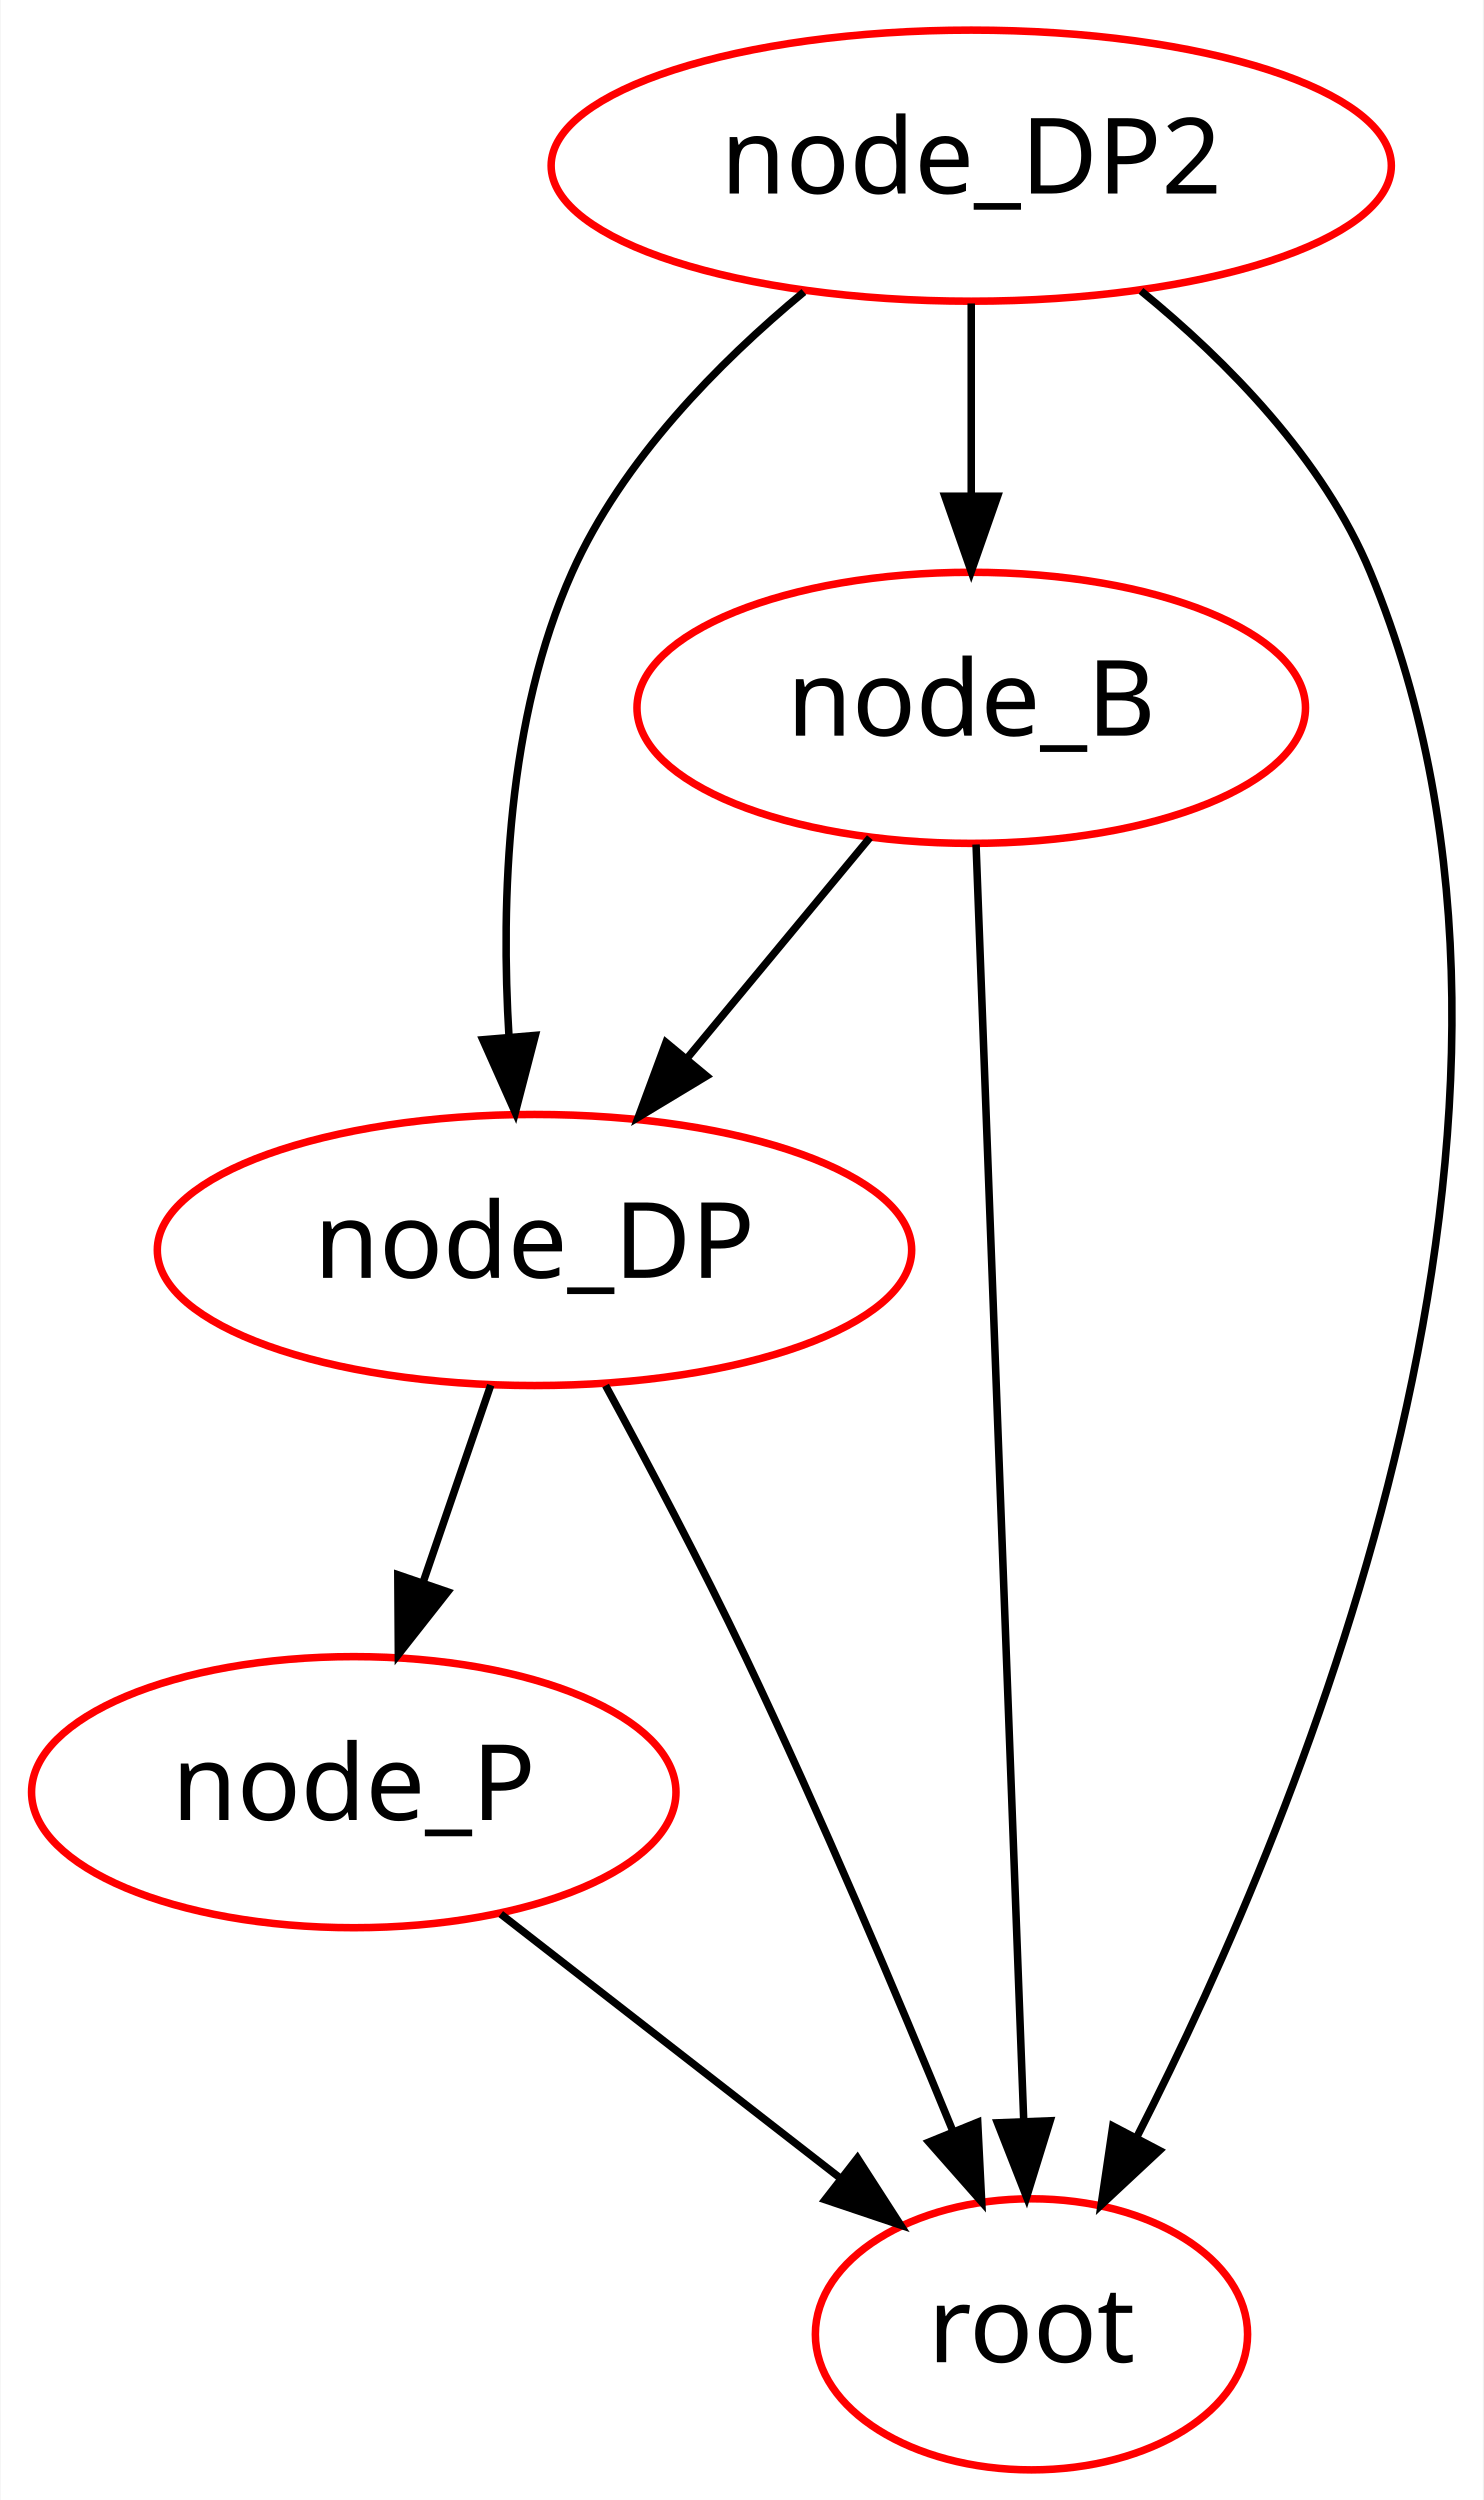
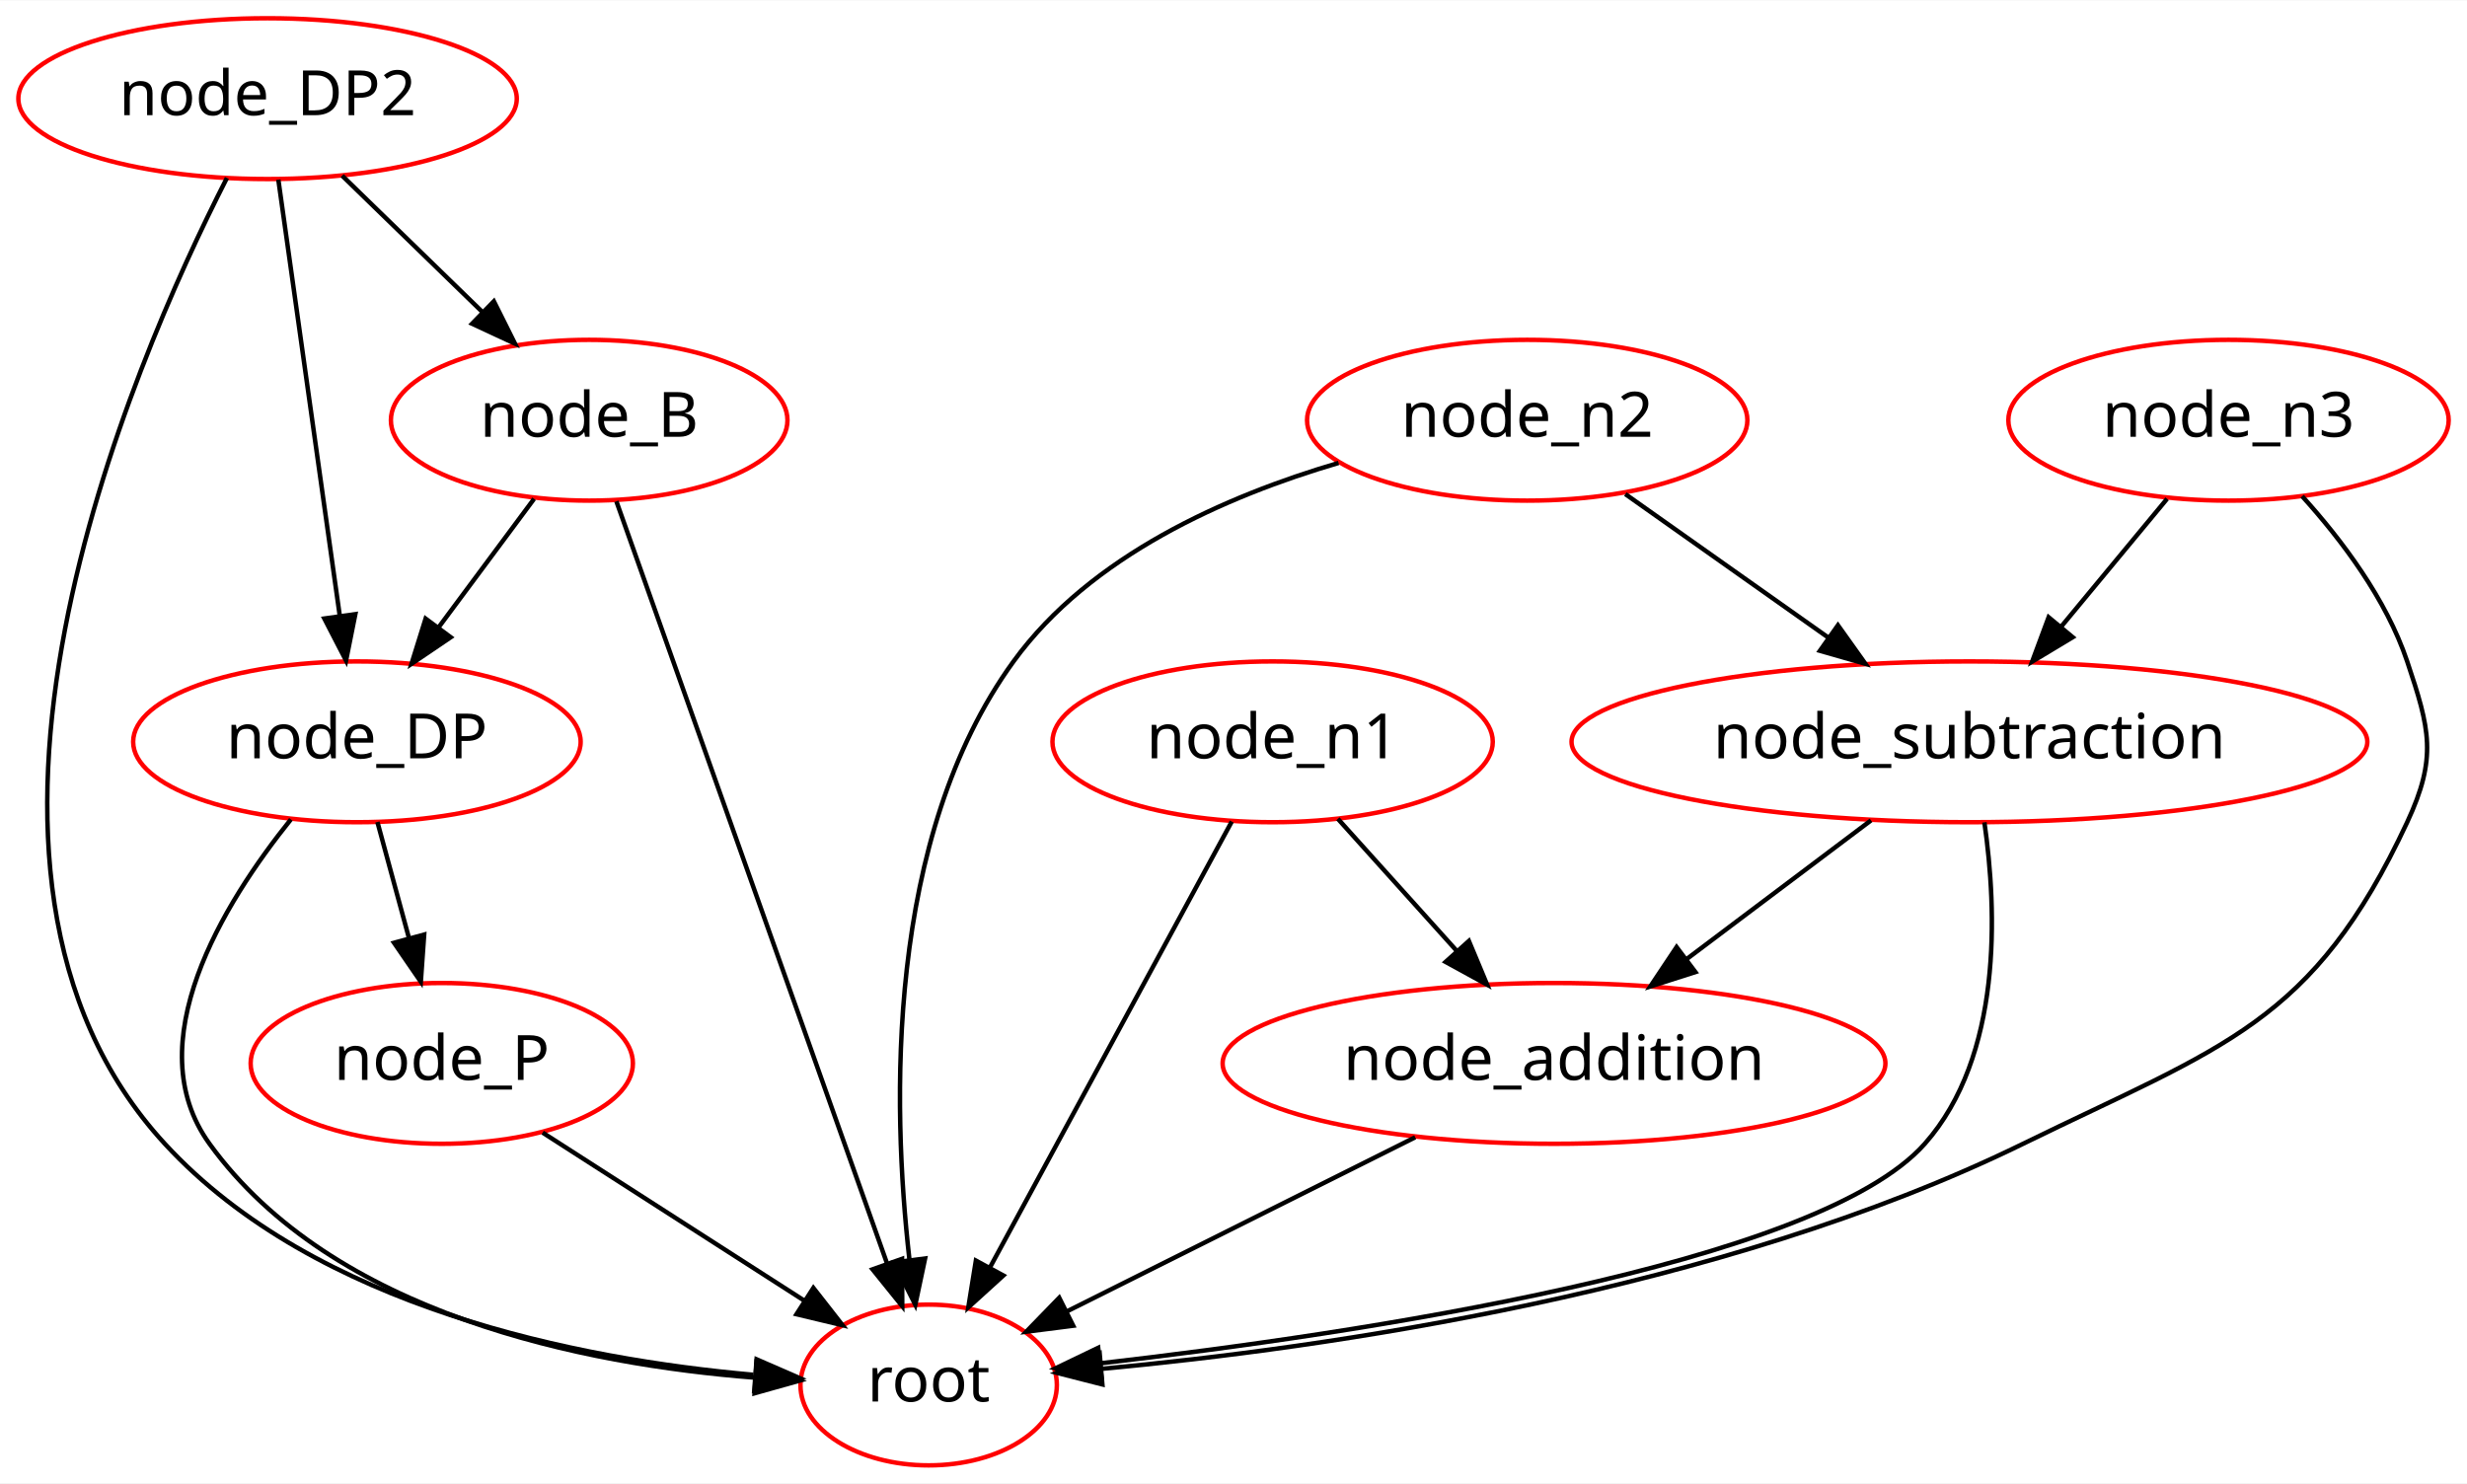
- <svg xmlns="http://www.w3.org/2000/svg" width="197pt" height="332pt" viewBox="0.00 0.00 196.84 332.00">
+ <svg xmlns="http://www.w3.org/2000/svg" width="552pt" height="332pt" viewBox="0.00 0.00 552.29 332.00">
  <g id="graph0" class="graph" transform="scale(1 1) rotate(0) translate(4 328)">
-     <polygon fill="white" stroke="transparent" points="-4,4 -4,-328 192.84,-328 192.84,4 -4,4" />
+     <polygon fill="white" stroke="transparent" points="-4,4 -4,-328 548.29,-328 548.29,4 -4,4" />
    <g id="node1" class="node">
-       <ellipse fill="none" stroke="red" cx="124.9" cy="-234" rx="44.39" ry="18" />
-       <text text-anchor="middle" x="124.9" y="-230.3" font-family="Times-Roman" font-size="14.00">node_B</text>
+       <ellipse fill="none" stroke="red" cx="127.9" cy="-234" rx="44.39" ry="18" />
+       <text text-anchor="middle" x="127.9" y="-230.3" font-family="Times-Roman" font-size="14.00">node_B</text>
    </g>
    <g id="node2" class="node">
-       <ellipse fill="none" stroke="red" cx="66.9" cy="-162" rx="50.09" ry="18" />
-       <text text-anchor="middle" x="66.9" y="-158.3" font-family="Times-Roman" font-size="14.00">node_DP</text>
+       <ellipse fill="none" stroke="red" cx="75.9" cy="-162" rx="50.09" ry="18" />
+       <text text-anchor="middle" x="75.9" y="-158.3" font-family="Times-Roman" font-size="14.00">node_DP</text>
    </g>
    <g id="edge2" class="edge">
-       <path fill="none" stroke="black" d="M111.44,-216.76C104.23,-208.06 95.19,-197.15 87.14,-187.43" />
-       <polygon fill="black" stroke="black" points="89.75,-185.1 80.68,-179.63 84.36,-189.57 89.75,-185.1" />
+       <path fill="none" stroke="black" d="M115.57,-216.41C109.23,-207.87 101.36,-197.28 94.31,-187.79" />
+       <polygon fill="black" stroke="black" points="96.9,-185.41 88.13,-179.47 91.28,-189.58 96.9,-185.41" />
+     </g>
+     <g id="node10" class="node">
+       <ellipse fill="none" stroke="red" cx="203.9" cy="-18" rx="28.7" ry="18" />
+       <text text-anchor="middle" x="203.9" y="-14.3" font-family="Times-Roman" font-size="14.00">root</text>
+     </g>
+     <g id="edge9" class="edge">
+       <path fill="none" stroke="black" d="M133.99,-215.85C147.25,-178.49 178.83,-89.56 194.6,-45.16" />
+       <polygon fill="black" stroke="black" points="197.94,-46.24 197.99,-35.64 191.34,-43.89 197.94,-46.24" />
+     </g>
+     <g id="node4" class="node">
+       <ellipse fill="none" stroke="red" cx="94.9" cy="-90" rx="42.79" ry="18" />
+       <text text-anchor="middle" x="94.9" y="-86.3" font-family="Times-Roman" font-size="14.00">node_P</text>
+     </g>
+     <g id="edge4" class="edge">
+       <path fill="none" stroke="black" d="M80.49,-144.05C82.61,-136.26 85.17,-126.82 87.55,-118.08" />
+       <polygon fill="black" stroke="black" points="90.96,-118.84 90.21,-108.28 84.21,-117.01 90.96,-118.84" />
+     </g>
+     <g id="edge10" class="edge">
+       <path fill="none" stroke="black" d="M61.12,-144.63C45.95,-125.75 26.67,-94.43 42.9,-72 70.57,-33.76 126.78,-22.63 164.9,-19.65" />
+       <polygon fill="black" stroke="black" points="165.37,-23.13 175.13,-19.01 164.93,-16.15 165.37,-23.13" />
+     </g>
+     <g id="node3" class="node">
+       <ellipse fill="none" stroke="red" cx="55.9" cy="-306" rx="55.79" ry="18" />
+       <text text-anchor="middle" x="55.9" y="-302.3" font-family="Times-Roman" font-size="14.00">node_DP2</text>
+     </g>
+     <g id="edge1" class="edge">
+       <path fill="none" stroke="black" d="M72.59,-288.76C81.95,-279.66 93.79,-268.16 104.1,-258.13" />
+       <polygon fill="black" stroke="black" points="106.56,-260.63 111.29,-251.15 101.68,-255.61 106.56,-260.63" />
+     </g>
+     <g id="edge3" class="edge">
+       <path fill="none" stroke="black" d="M58.31,-287.87C61.72,-263.67 67.98,-219.21 72.04,-190.39" />
+       <polygon fill="black" stroke="black" points="75.55,-190.58 73.47,-180.19 68.61,-189.6 75.55,-190.58" />
+     </g>
+     <g id="edge11" class="edge">
+       <path fill="none" stroke="black" d="M46.8,-288.24C25.15,-245.83 -23.57,-133.28 32.9,-72 66.77,-35.23 125.6,-23.74 164.64,-20.28" />
+       <polygon fill="black" stroke="black" points="165.38,-23.74 175.09,-19.51 164.86,-16.76 165.38,-23.74" />
+     </g>
+     <g id="edge12" class="edge">
+       <path fill="none" stroke="black" d="M117.48,-74.5C134.52,-63.55 157.99,-48.48 176.17,-36.81" />
+       <polygon fill="black" stroke="black" points="178.09,-39.73 184.62,-31.38 174.31,-33.84 178.09,-39.73" />
    </g>
    <g id="node5" class="node">
-       <ellipse fill="none" stroke="red" cx="132.9" cy="-18" rx="28.7" ry="18" />
-       <text text-anchor="middle" x="132.9" y="-14.3" font-family="Times-Roman" font-size="14.00">root</text>
+       <ellipse fill="none" stroke="red" cx="343.9" cy="-90" rx="74.19" ry="18" />
+       <text text-anchor="middle" x="343.9" y="-86.3" font-family="Times-Roman" font-size="14.00">node_addition</text>
+     </g>
+     <g id="edge13" class="edge">
+       <path fill="none" stroke="black" d="M312.82,-73.46C289.6,-61.85 258,-46.05 234.81,-34.46" />
+       <polygon fill="black" stroke="black" points="236.26,-31.27 225.75,-29.93 233.13,-37.53 236.26,-31.27" />
+     </g>
+     <g id="node6" class="node">
+       <ellipse fill="none" stroke="red" cx="280.9" cy="-162" rx="49.29" ry="18" />
+       <text text-anchor="middle" x="280.9" y="-158.3" font-family="Times-Roman" font-size="14.00">node_n1</text>
    </g>
    <g id="edge5" class="edge">
-       <path fill="none" stroke="black" d="M125.54,-215.85C126.92,-178.83 130.2,-91.18 131.87,-46.39" />
-       <polygon fill="black" stroke="black" points="135.38,-46.36 132.25,-36.23 128.38,-46.09 135.38,-46.36" />
+       <path fill="none" stroke="black" d="M295.51,-144.76C303.42,-135.97 313.36,-124.93 322.17,-115.14" />
+       <polygon fill="black" stroke="black" points="324.84,-117.41 328.92,-107.63 319.63,-112.72 324.84,-117.41" />
    </g>
-     <g id="node4" class="node">
-       <ellipse fill="none" stroke="red" cx="42.9" cy="-90" rx="42.79" ry="18" />
-       <text text-anchor="middle" x="42.9" y="-86.3" font-family="Times-Roman" font-size="14.00">node_P</text>
+     <g id="edge14" class="edge">
+       <path fill="none" stroke="black" d="M271.76,-144.15C258.37,-119.47 233.33,-73.28 217.69,-44.44" />
+       <polygon fill="black" stroke="black" points="220.62,-42.51 212.78,-35.39 214.47,-45.85 220.62,-42.51" />
    </g>
-     <g id="edge4" class="edge">
-       <path fill="none" stroke="black" d="M61.09,-144.05C58.39,-136.18 55.11,-126.62 52.08,-117.79" />
-       <polygon fill="black" stroke="black" points="55.37,-116.6 48.82,-108.28 48.75,-118.87 55.37,-116.6" />
+     <g id="node7" class="node">
+       <ellipse fill="none" stroke="red" cx="337.9" cy="-234" rx="49.29" ry="18" />
+       <text text-anchor="middle" x="337.9" y="-230.3" font-family="Times-Roman" font-size="14.00">node_n2</text>
+     </g>
+     <g id="node9" class="node">
+       <ellipse fill="none" stroke="red" cx="436.9" cy="-162" rx="89.08" ry="18" />
+       <text text-anchor="middle" x="436.9" y="-158.3" font-family="Times-Roman" font-size="14.00">node_subtraction</text>
+     </g>
+     <g id="edge7" class="edge">
+       <path fill="none" stroke="black" d="M359.87,-217.46C373.2,-208.04 390.44,-195.85 405.23,-185.39" />
+       <polygon fill="black" stroke="black" points="407.46,-188.1 413.61,-179.47 403.42,-182.38 407.46,-188.1" />
+     </g>
+     <g id="edge15" class="edge">
+       <path fill="none" stroke="black" d="M295.66,-224.44C270.45,-217.04 240.08,-203.66 222.9,-180 194.24,-140.55 195.67,-80.76 199.58,-46.22" />
+       <polygon fill="black" stroke="black" points="203.1,-46.32 200.91,-35.96 196.16,-45.43 203.1,-46.32" />
+     </g>
+     <g id="node8" class="node">
+       <ellipse fill="none" stroke="red" cx="494.9" cy="-234" rx="49.29" ry="18" />
+       <text text-anchor="middle" x="494.9" y="-230.3" font-family="Times-Roman" font-size="14.00">node_n3</text>
+     </g>
+     <g id="edge8" class="edge">
+       <path fill="none" stroke="black" d="M481.15,-216.41C474.1,-207.91 465.38,-197.37 457.54,-187.91" />
+       <polygon fill="black" stroke="black" points="460.02,-185.42 450.94,-179.96 454.63,-189.89 460.02,-185.42" />
+     </g>
+     <g id="edge16" class="edge">
+       <path fill="none" stroke="black" d="M511.38,-216.99C520.21,-207.24 530.21,-193.99 534.9,-180 539.98,-164.83 541.66,-158.5 534.9,-144 513.8,-98.83 493.67,-93.91 448.9,-72 381.02,-38.79 292.5,-26.25 242.57,-21.61" />
+       <polygon fill="black" stroke="black" points="242.79,-18.12 232.52,-20.74 242.18,-25.09 242.79,-18.12" />
    </g>
    <g id="edge6" class="edge">
-       <path fill="none" stroke="black" d="M76.34,-144C81.95,-133.69 89.08,-120.21 94.9,-108 104.85,-87.11 115.1,-62.94 122.43,-45.06" />
-       <polygon fill="black" stroke="black" points="125.76,-46.17 126.29,-35.58 119.28,-43.53 125.76,-46.17" />
+       <path fill="none" stroke="black" d="M414.86,-144.41C402.49,-135.1 386.9,-123.37 373.48,-113.27" />
+       <polygon fill="black" stroke="black" points="375.55,-110.45 365.46,-107.23 371.34,-116.04 375.55,-110.45" />
    </g>
-     <g id="node3" class="node">
-       <ellipse fill="none" stroke="red" cx="124.9" cy="-306" rx="55.79" ry="18" />
-       <text text-anchor="middle" x="124.9" y="-302.3" font-family="Times-Roman" font-size="14.00">node_DP2</text>
-     </g>
-     <g id="edge1" class="edge">
-       <path fill="none" stroke="black" d="M124.9,-287.7C124.9,-279.98 124.9,-270.71 124.9,-262.11" />
-       <polygon fill="black" stroke="black" points="128.4,-262.1 124.9,-252.1 121.4,-262.1 128.4,-262.1" />
-     </g>
-     <g id="edge3" class="edge">
-       <path fill="none" stroke="black" d="M102.68,-289.23C91.33,-279.83 78.54,-266.85 71.9,-252 63.23,-232.63 62.41,-208.49 63.52,-190.23" />
-       <polygon fill="black" stroke="black" points="67.01,-190.5 64.35,-180.25 60.04,-189.92 67.01,-190.5" />
-     </g>
-     <g id="edge7" class="edge">
-       <path fill="none" stroke="black" d="M147.44,-289.37C158.89,-280.02 171.67,-267.03 177.9,-252 207.58,-180.34 169.27,-88.07 146.92,-44.26" />
-       <polygon fill="black" stroke="black" points="149.9,-42.41 142.15,-35.18 143.7,-45.66 149.9,-42.41" />
-     </g>
-     <g id="edge8" class="edge">
-       <path fill="none" stroke="black" d="M62.42,-73.81C75.65,-63.53 93.25,-49.84 107.55,-38.71" />
-       <polygon fill="black" stroke="black" points="109.79,-41.41 115.53,-32.5 105.49,-35.88 109.79,-41.41" />
+     <g id="edge17" class="edge">
+       <path fill="none" stroke="black" d="M440.25,-143.97C443.09,-124.16 444.31,-91.67 426.9,-72 402.81,-44.79 299.59,-29.43 242.41,-22.86" />
+       <polygon fill="black" stroke="black" points="242.62,-19.36 232.3,-21.73 241.85,-26.32 242.62,-19.36" />
    </g>
  </g>
</svg>
